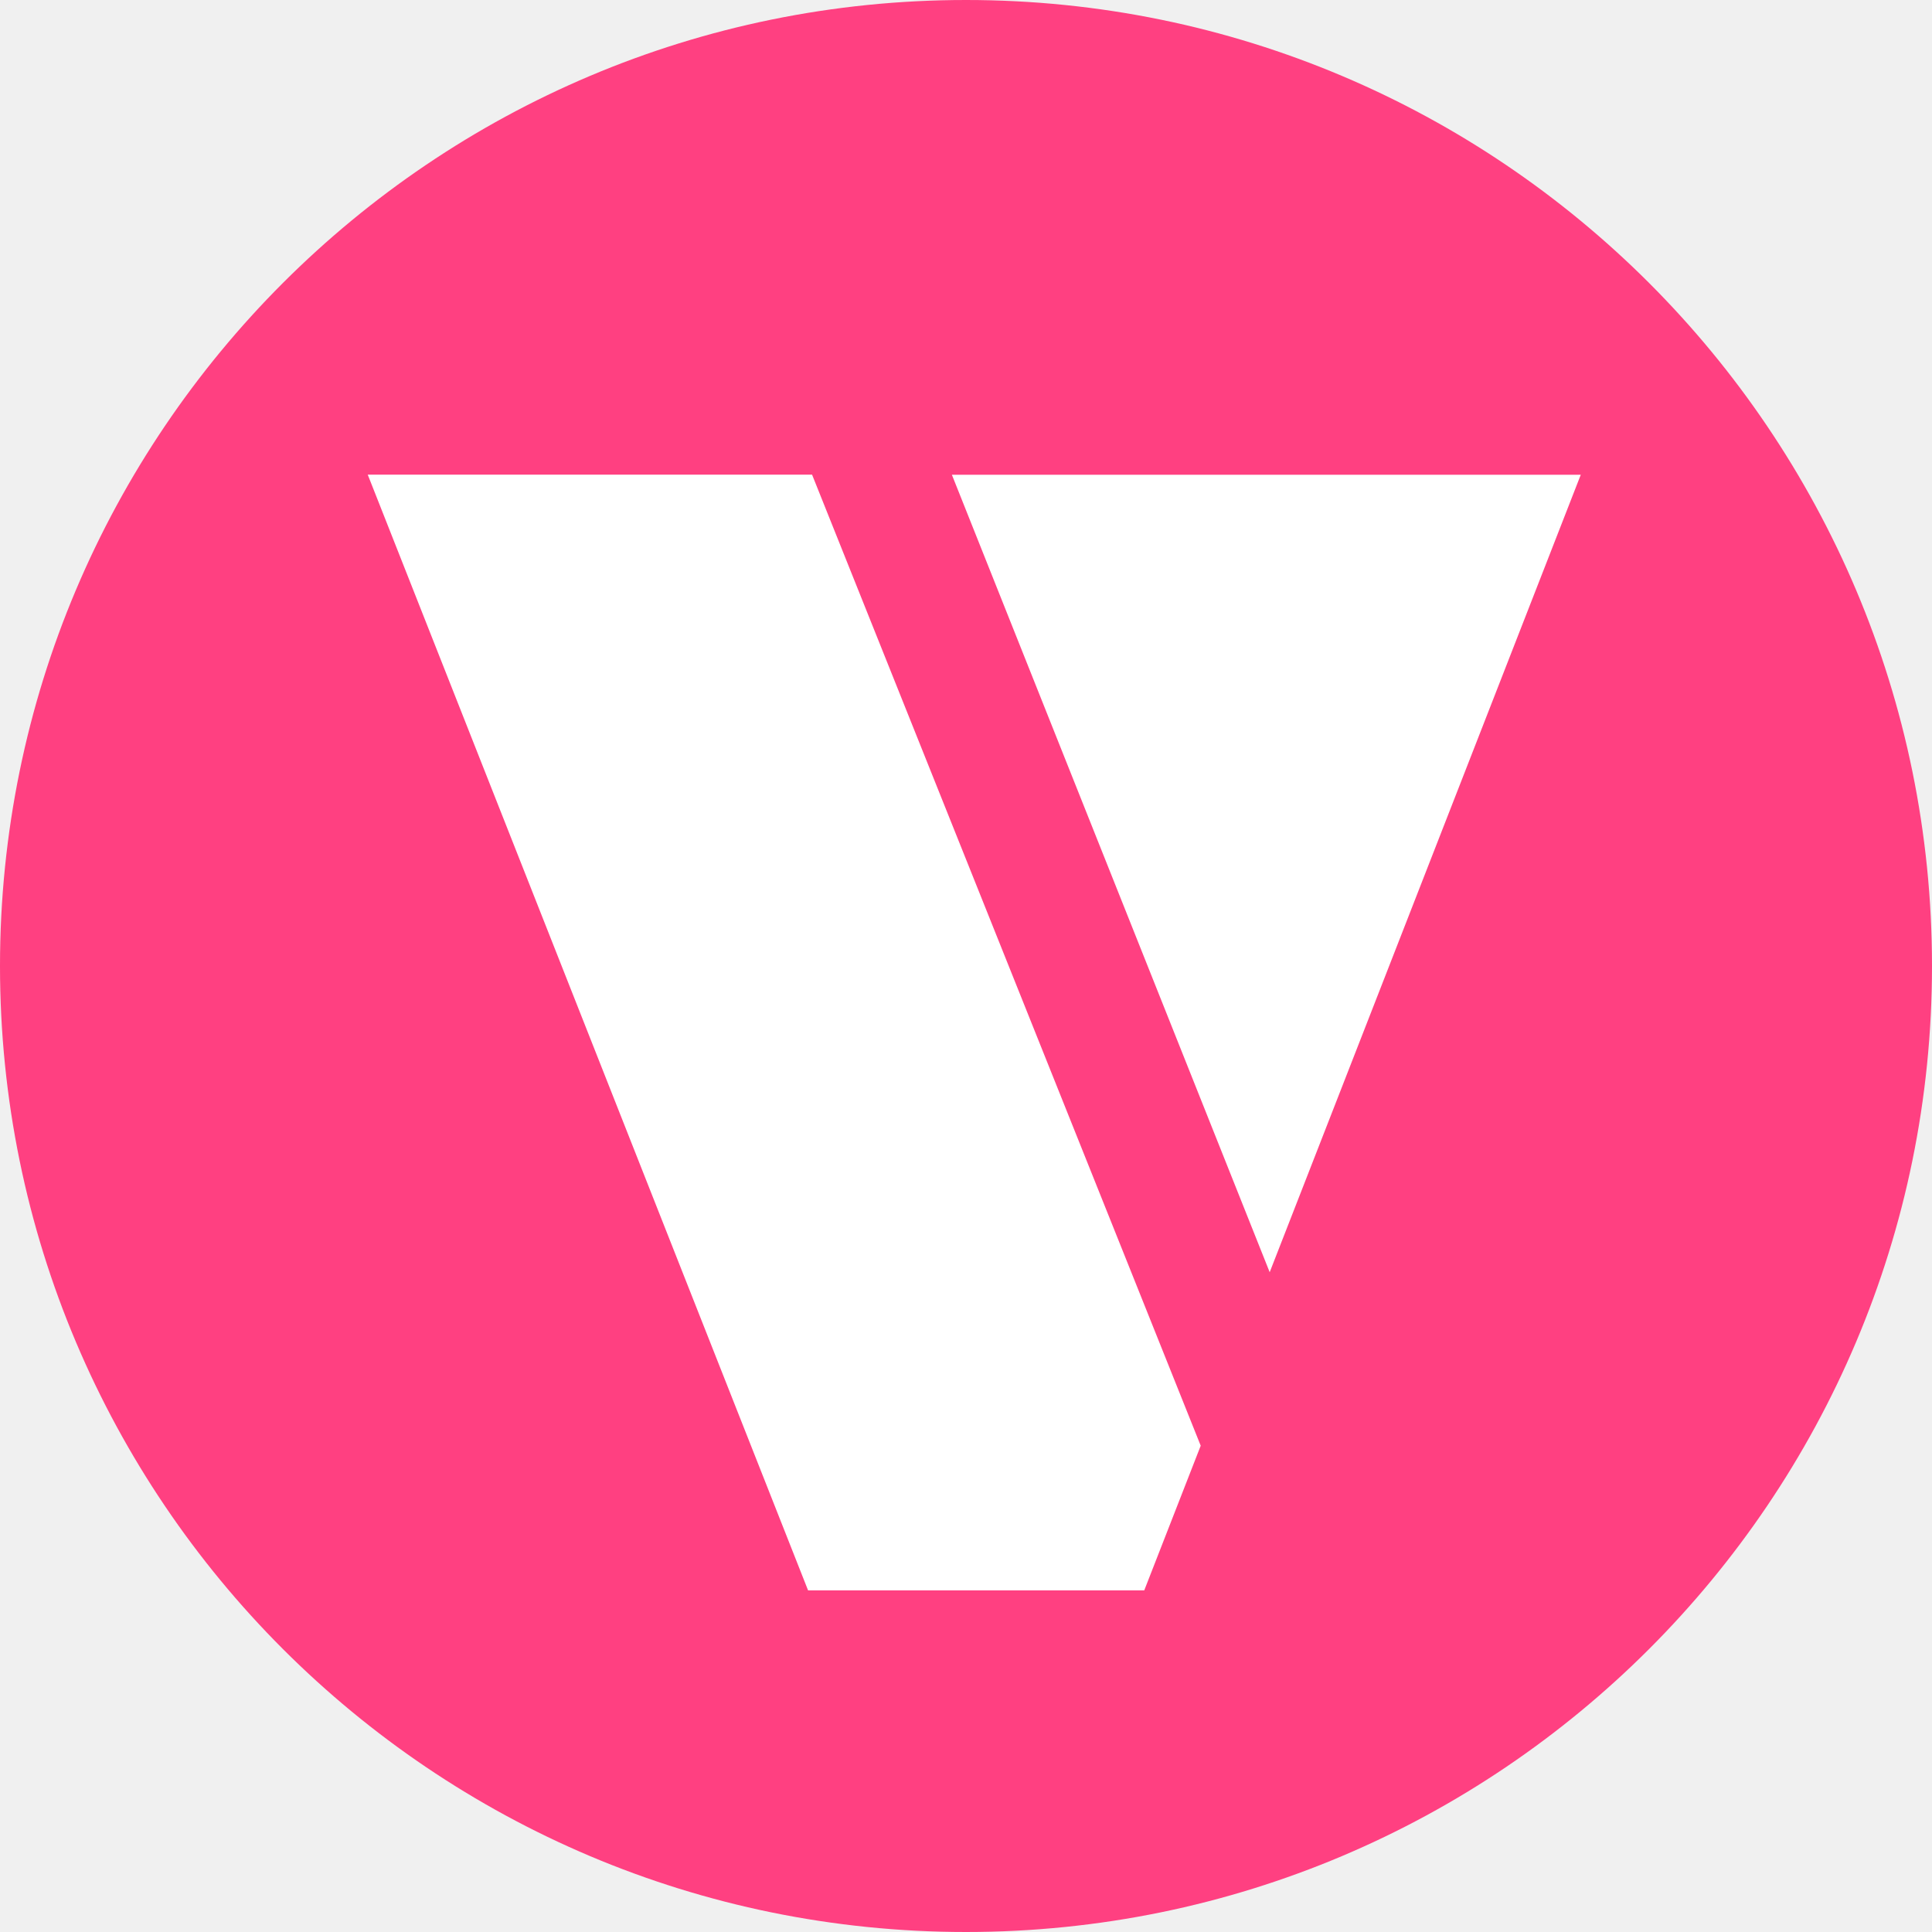
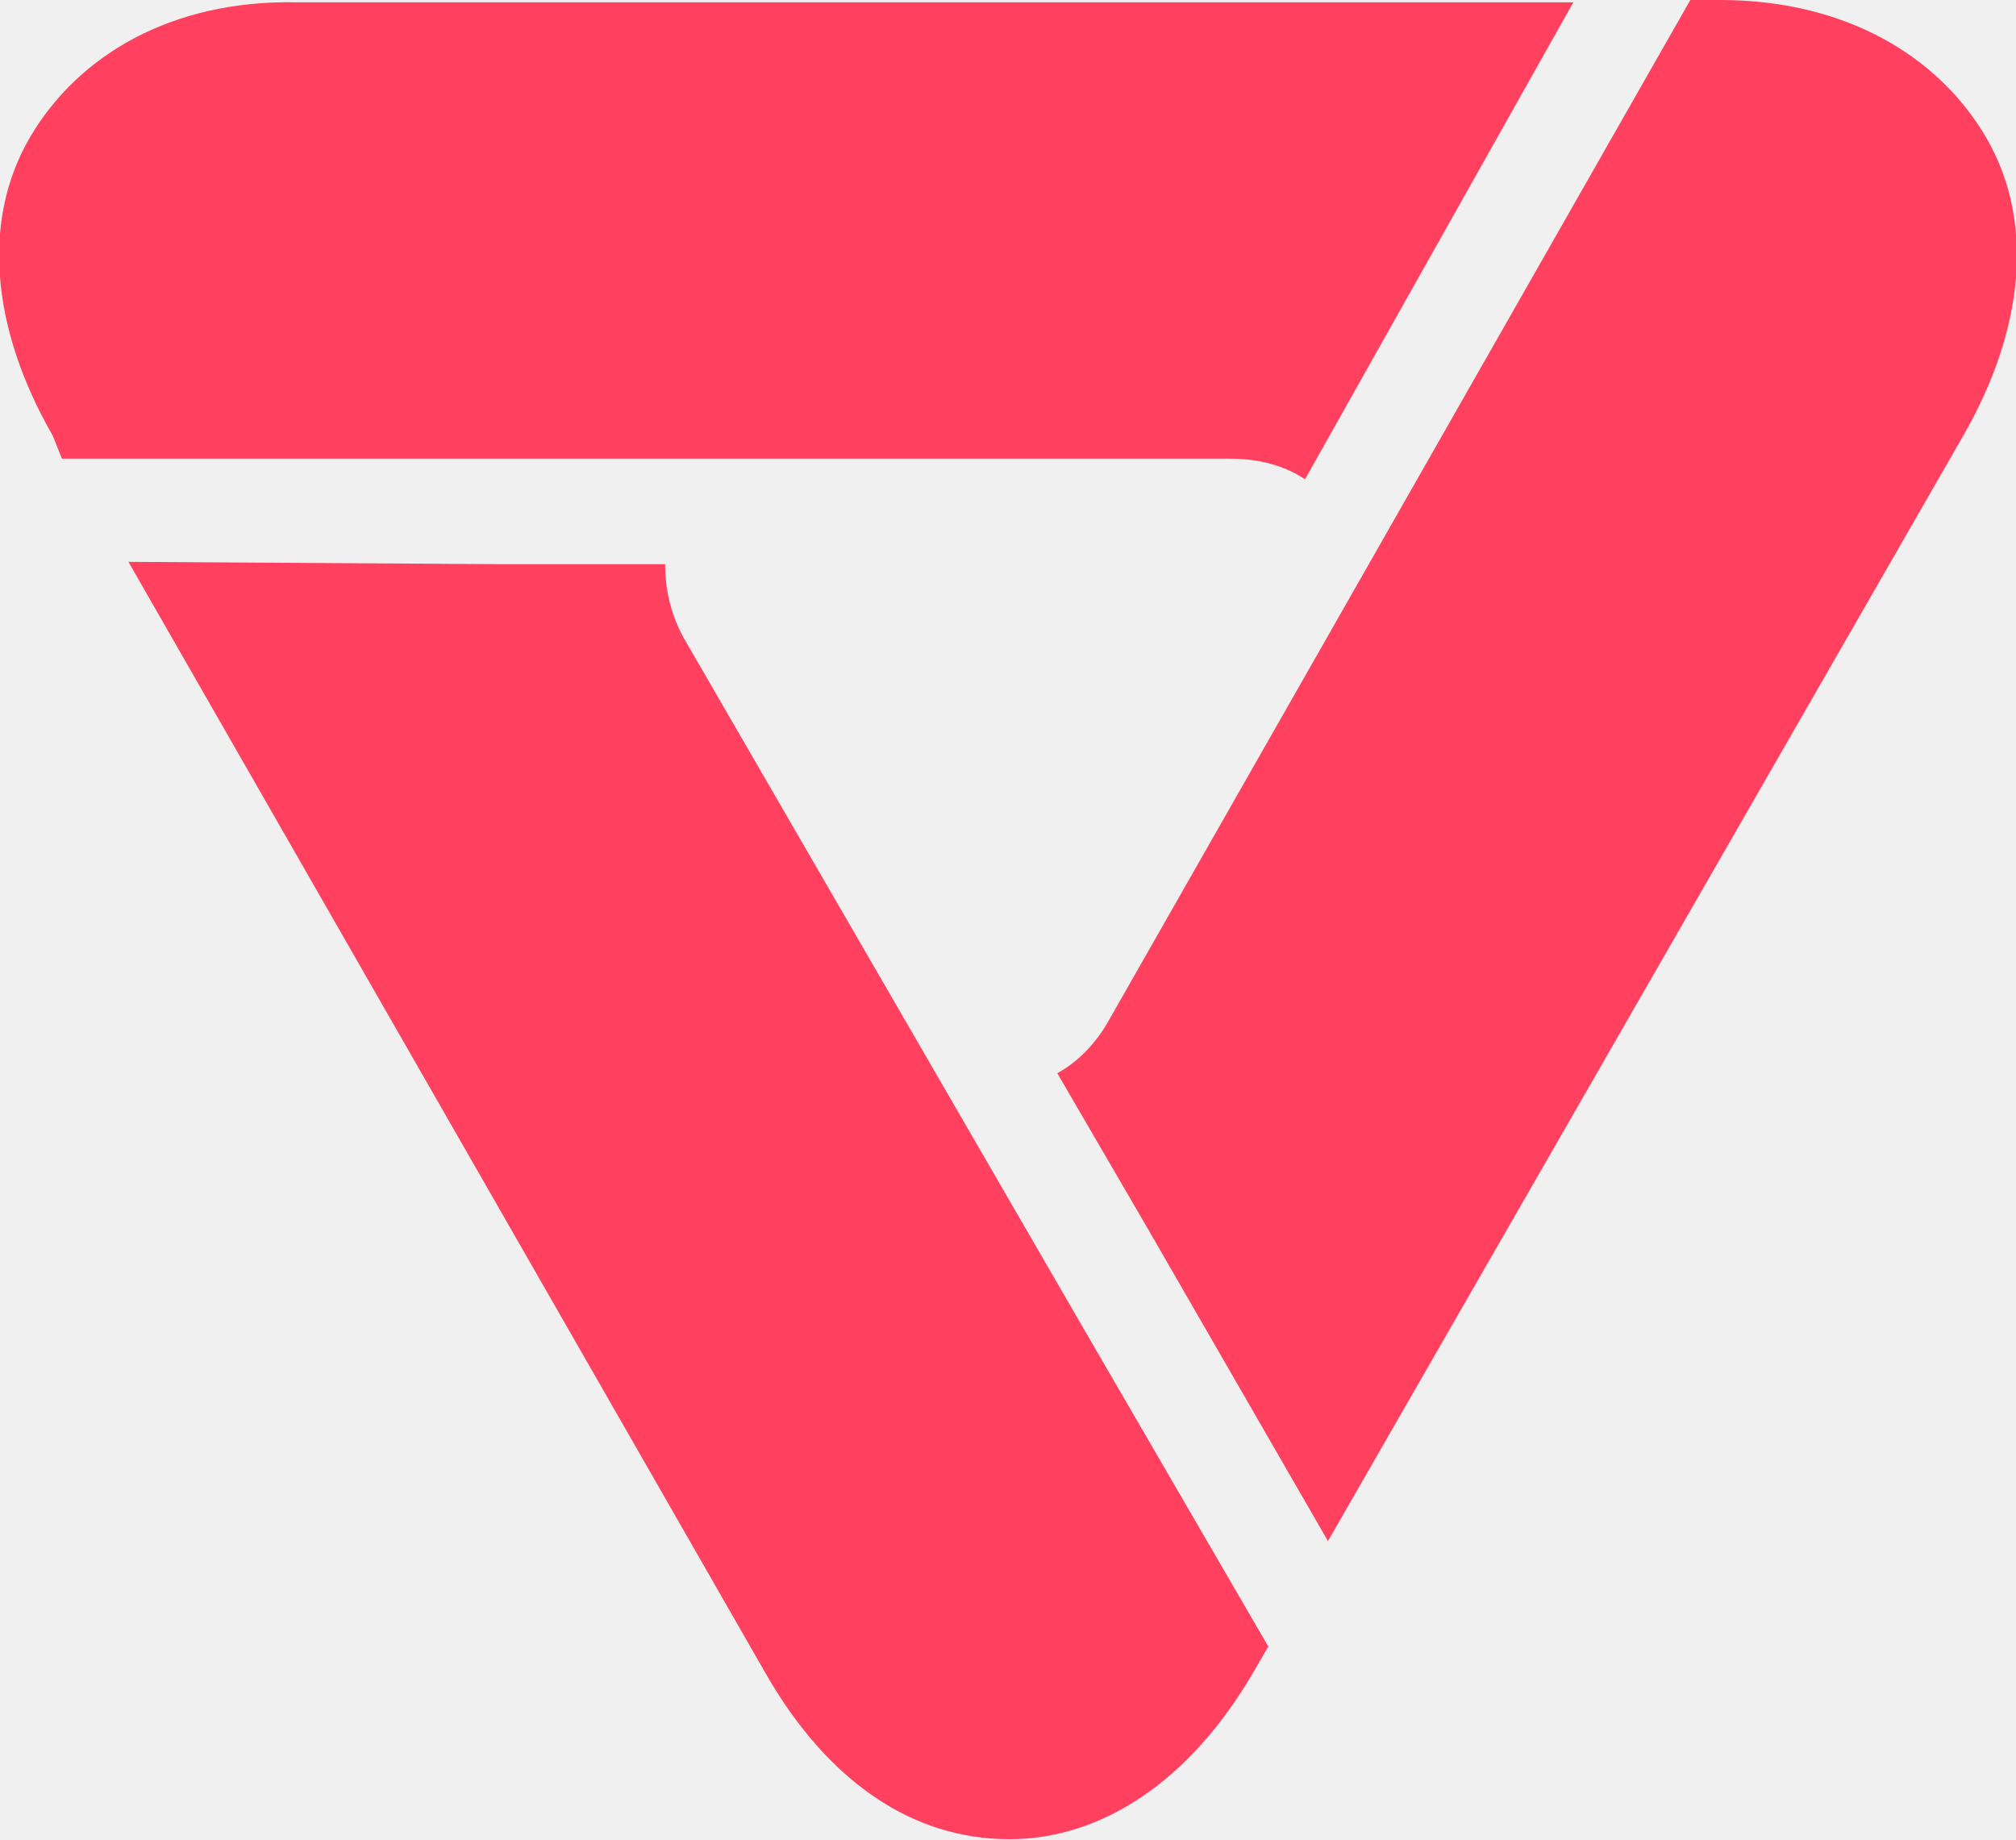
- <svg xmlns="http://www.w3.org/2000/svg" width="58px" height="58px" viewBox="0 0 58 58" version="1.1">
-   <defs />
-   <g id="Page-1" stroke="none" stroke-width="1" fill="none" fill-rule="evenodd">
-     <g id="Oval-1-+-vshape">
-       <path d="M29,58 C45.016,58 58,45.016 58,29 C58,12.984 45.016,0 29,0 C12.984,0 0,12.984 0,29 C0,45.016 12.984,58 29,58 Z" id="Oval-1" fill="#FF4081" />
-       <g id="vshape" transform="translate(11, 14)" fill-opacity="1" fill="#FFFFFF">
-         <path d="M27.117,24.193 L17.576,0.252 L36.456,0.252 L27.117,24.193 Z" id="left" />
-         <path d="M13.259,33.744 L0.04,0.25 L13.379,0.25 L25.046,29.401 L23.351,33.744 L13.259,33.744 Z" id="right" />
-       </g>
-     </g>
+ <svg xmlns="http://www.w3.org/2000/svg" version="1.1" id="Layer_1" x="0px" y="0px" viewBox="0 0 87.9 80.2" style="enable-background:new 0 0 87.9 80.2;" xml:space="preserve">
+   <style type="text/css">
+ 	.st0{fill:#FF405E;}
+ </style>
+   <g>
+     <path class="st0" d="M2.7,20h50.9c1.3,0,2.4,0.3,3.3,0.9L68.6,0.1H12.9C7.5,0,3.4,2.4,1.3,6s-1.7,8.3,1,13L2.7,20z" />
+     <path class="st0" d="M86.6,6C84.5,2.4,80.4,0,75,0h-1.3L48.4,44.4l0,0c-0.6,1.1-1.4,1.9-2.3,2.4l3.9,6.7l0,0l7.9,13.7L85.6,19   C88.3,14.3,88.7,9.6,86.6,6z" />
+     <path class="st0" d="M47.4,58.2L29.8,27.8c-0.6-1.1-0.8-2.2-0.8-3.2h-7.4l0,0l-16-0.1L33.4,73c2.7,4.7,6.4,7.2,10.6,7.2   c4.1,0,7.9-2.6,10.6-7.2l0.7-1.2L47.4,58.2z" />
  </g>
</svg>
